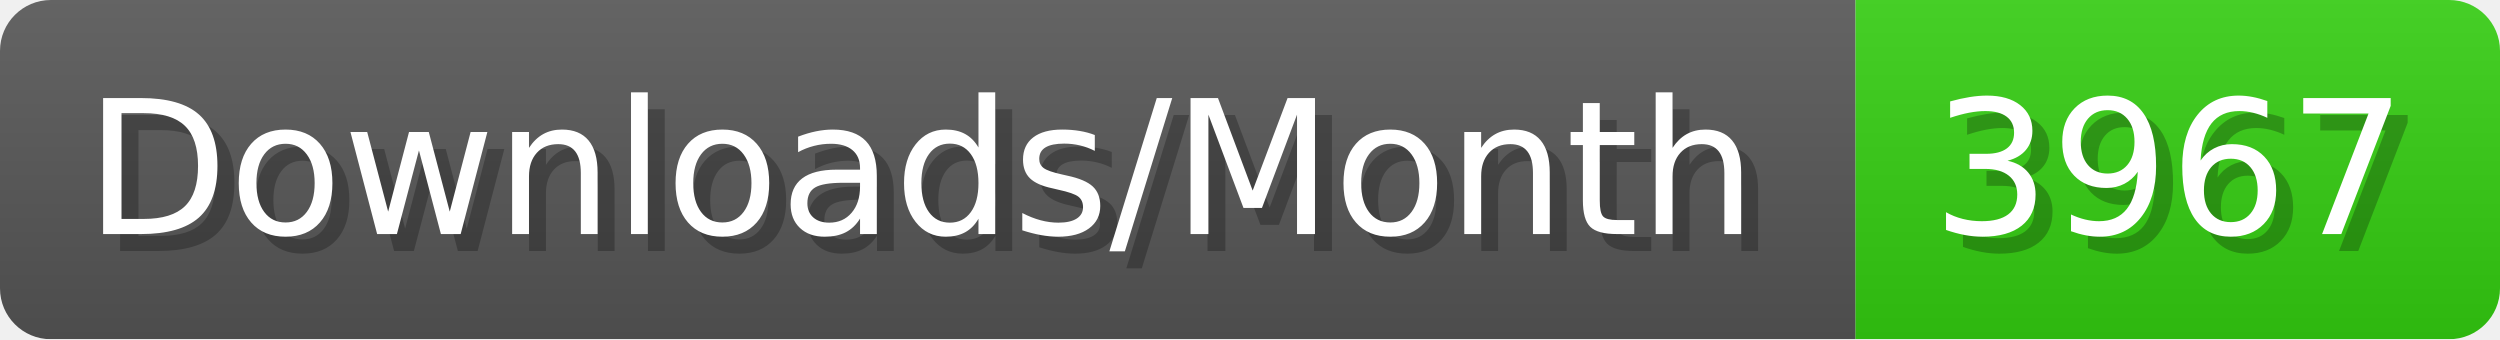
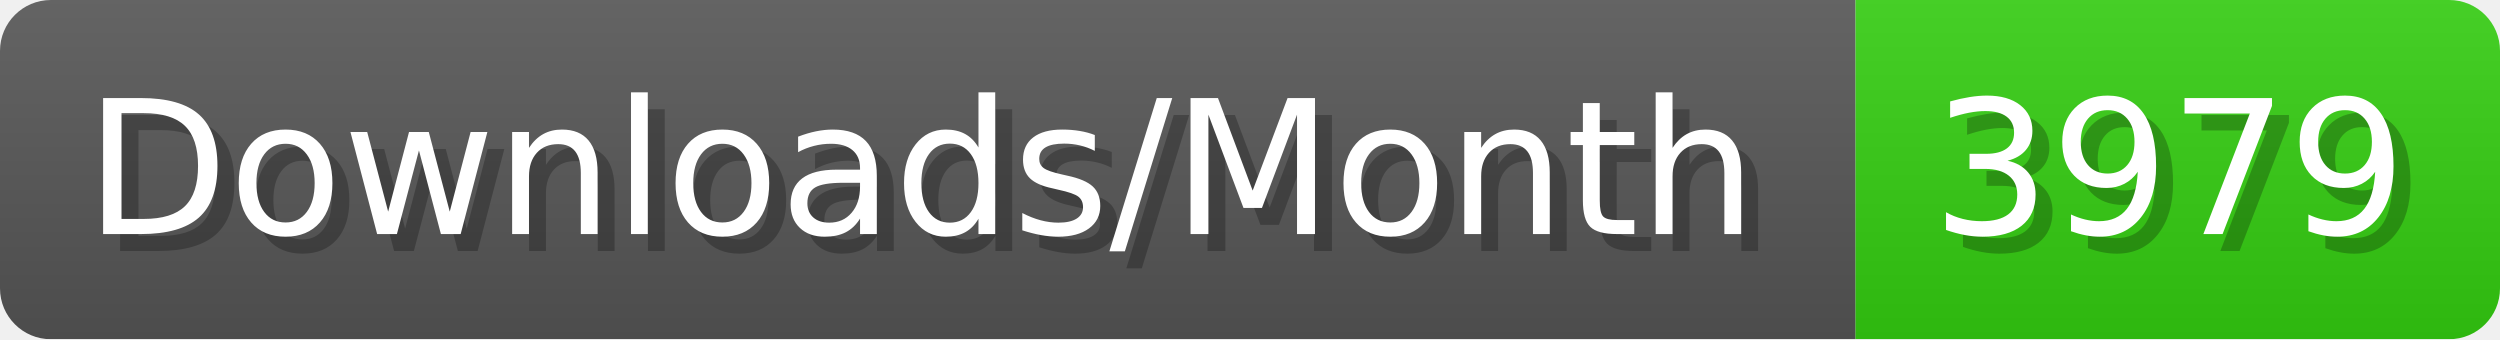
- <svg xmlns="http://www.w3.org/2000/svg" width="147.4" height="20" viewBox="0 0 1474 200" role="img" aria-label="Downloads/Month: 3967">
+ <svg xmlns="http://www.w3.org/2000/svg" width="147.4" height="20" viewBox="0 0 1474 200" role="img" aria-label="Downloads/Month: 3979">
  <linearGradient id="YlXUI" x2="0" y2="100%">
    <stop offset="0" stop-opacity=".1" stop-color="#EEE" />
    <stop offset="1" stop-opacity=".1" />
  </linearGradient>
  <mask id="JHhop">
    <rect width="1474" height="200" rx="30" fill="#FFF" />
  </mask>
  <g mask="url(#JHhop)">
    <rect width="1094" height="200" fill="#555" />
    <rect width="380" height="200" fill="#3C1" x="1094" />
    <rect width="1474" height="200" fill="url(#YlXUI)" />
  </g>
  <g aria-hidden="true" fill="#fff" text-anchor="start" font-family="Verdana,DejaVu Sans,sans-serif" font-size="110">
    <text x="60" y="148" textLength="994" fill="#000" opacity="0.25">Downloads/Month</text>
    <text x="50" y="138" textLength="994">Downloads/Month</text>
-     <text x="1149" y="148" textLength="280" fill="#000" opacity="0.25">3967</text>
-     <text x="1139" y="138" textLength="280">3967</text>
+     <text x="1149" y="148" textLength="280" fill="#000" opacity="0.25">3979</text>
+     <text x="1139" y="138" textLength="280">3979</text>
  </g>
</svg>
